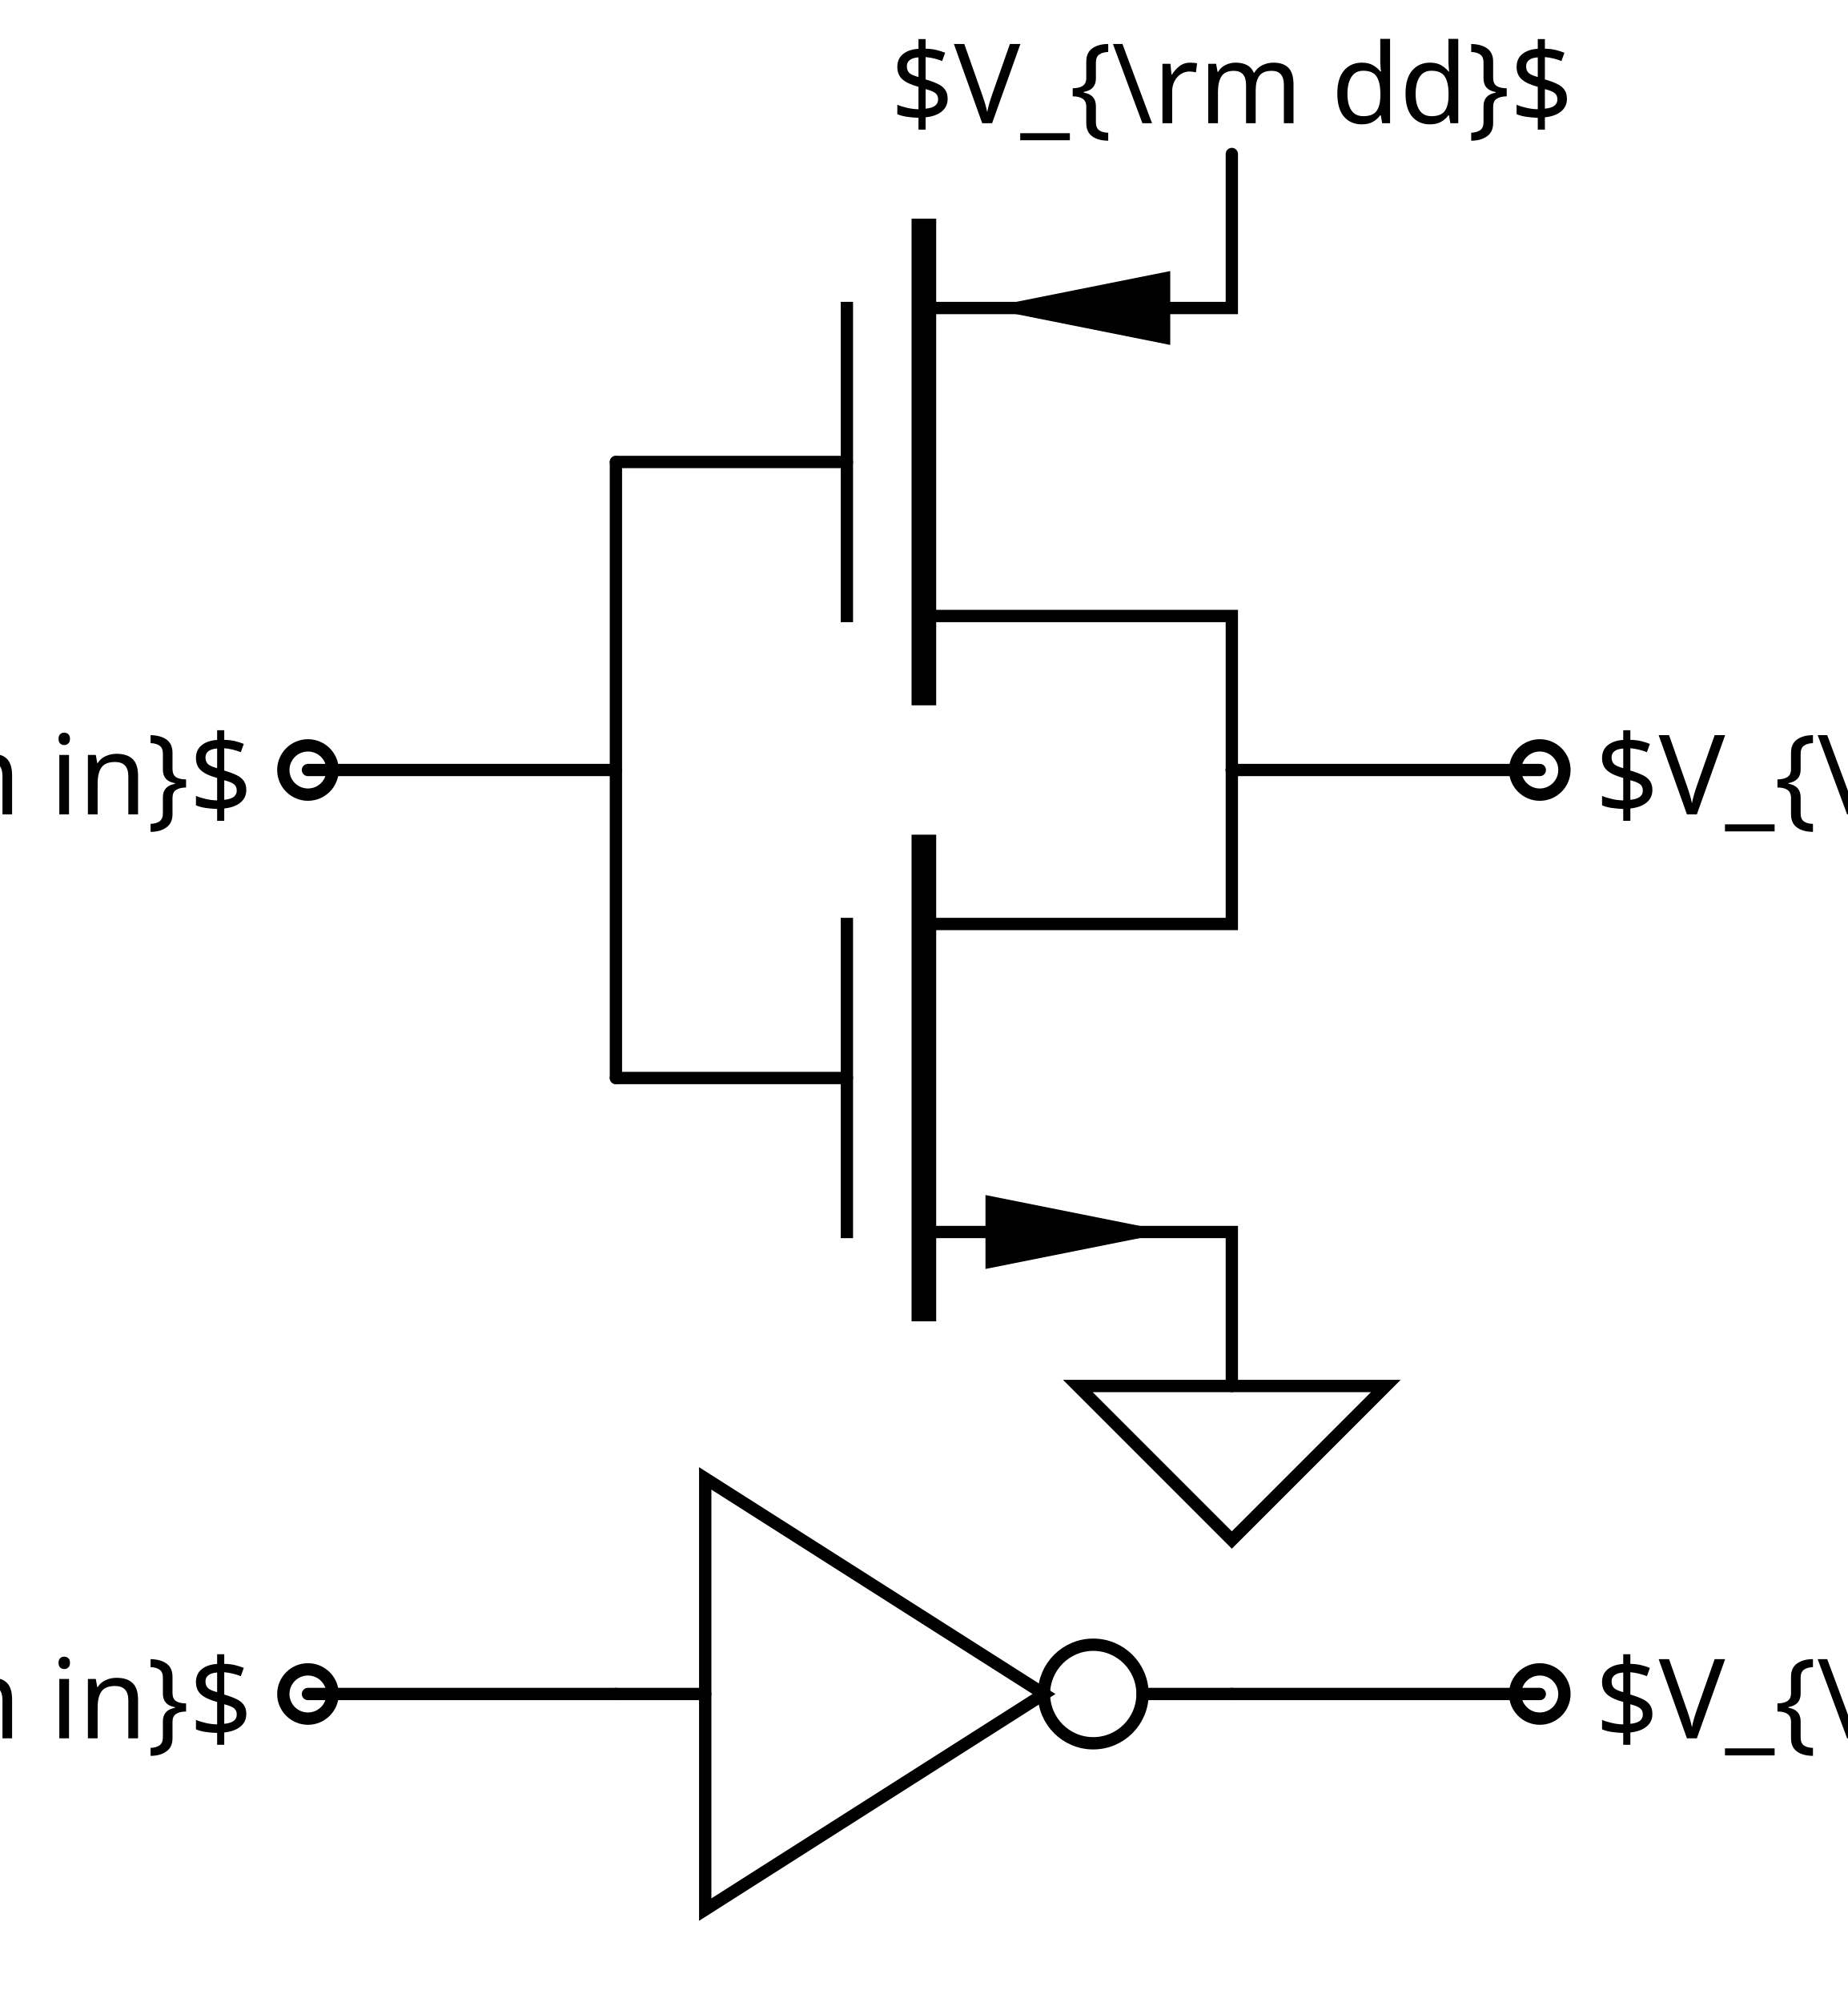
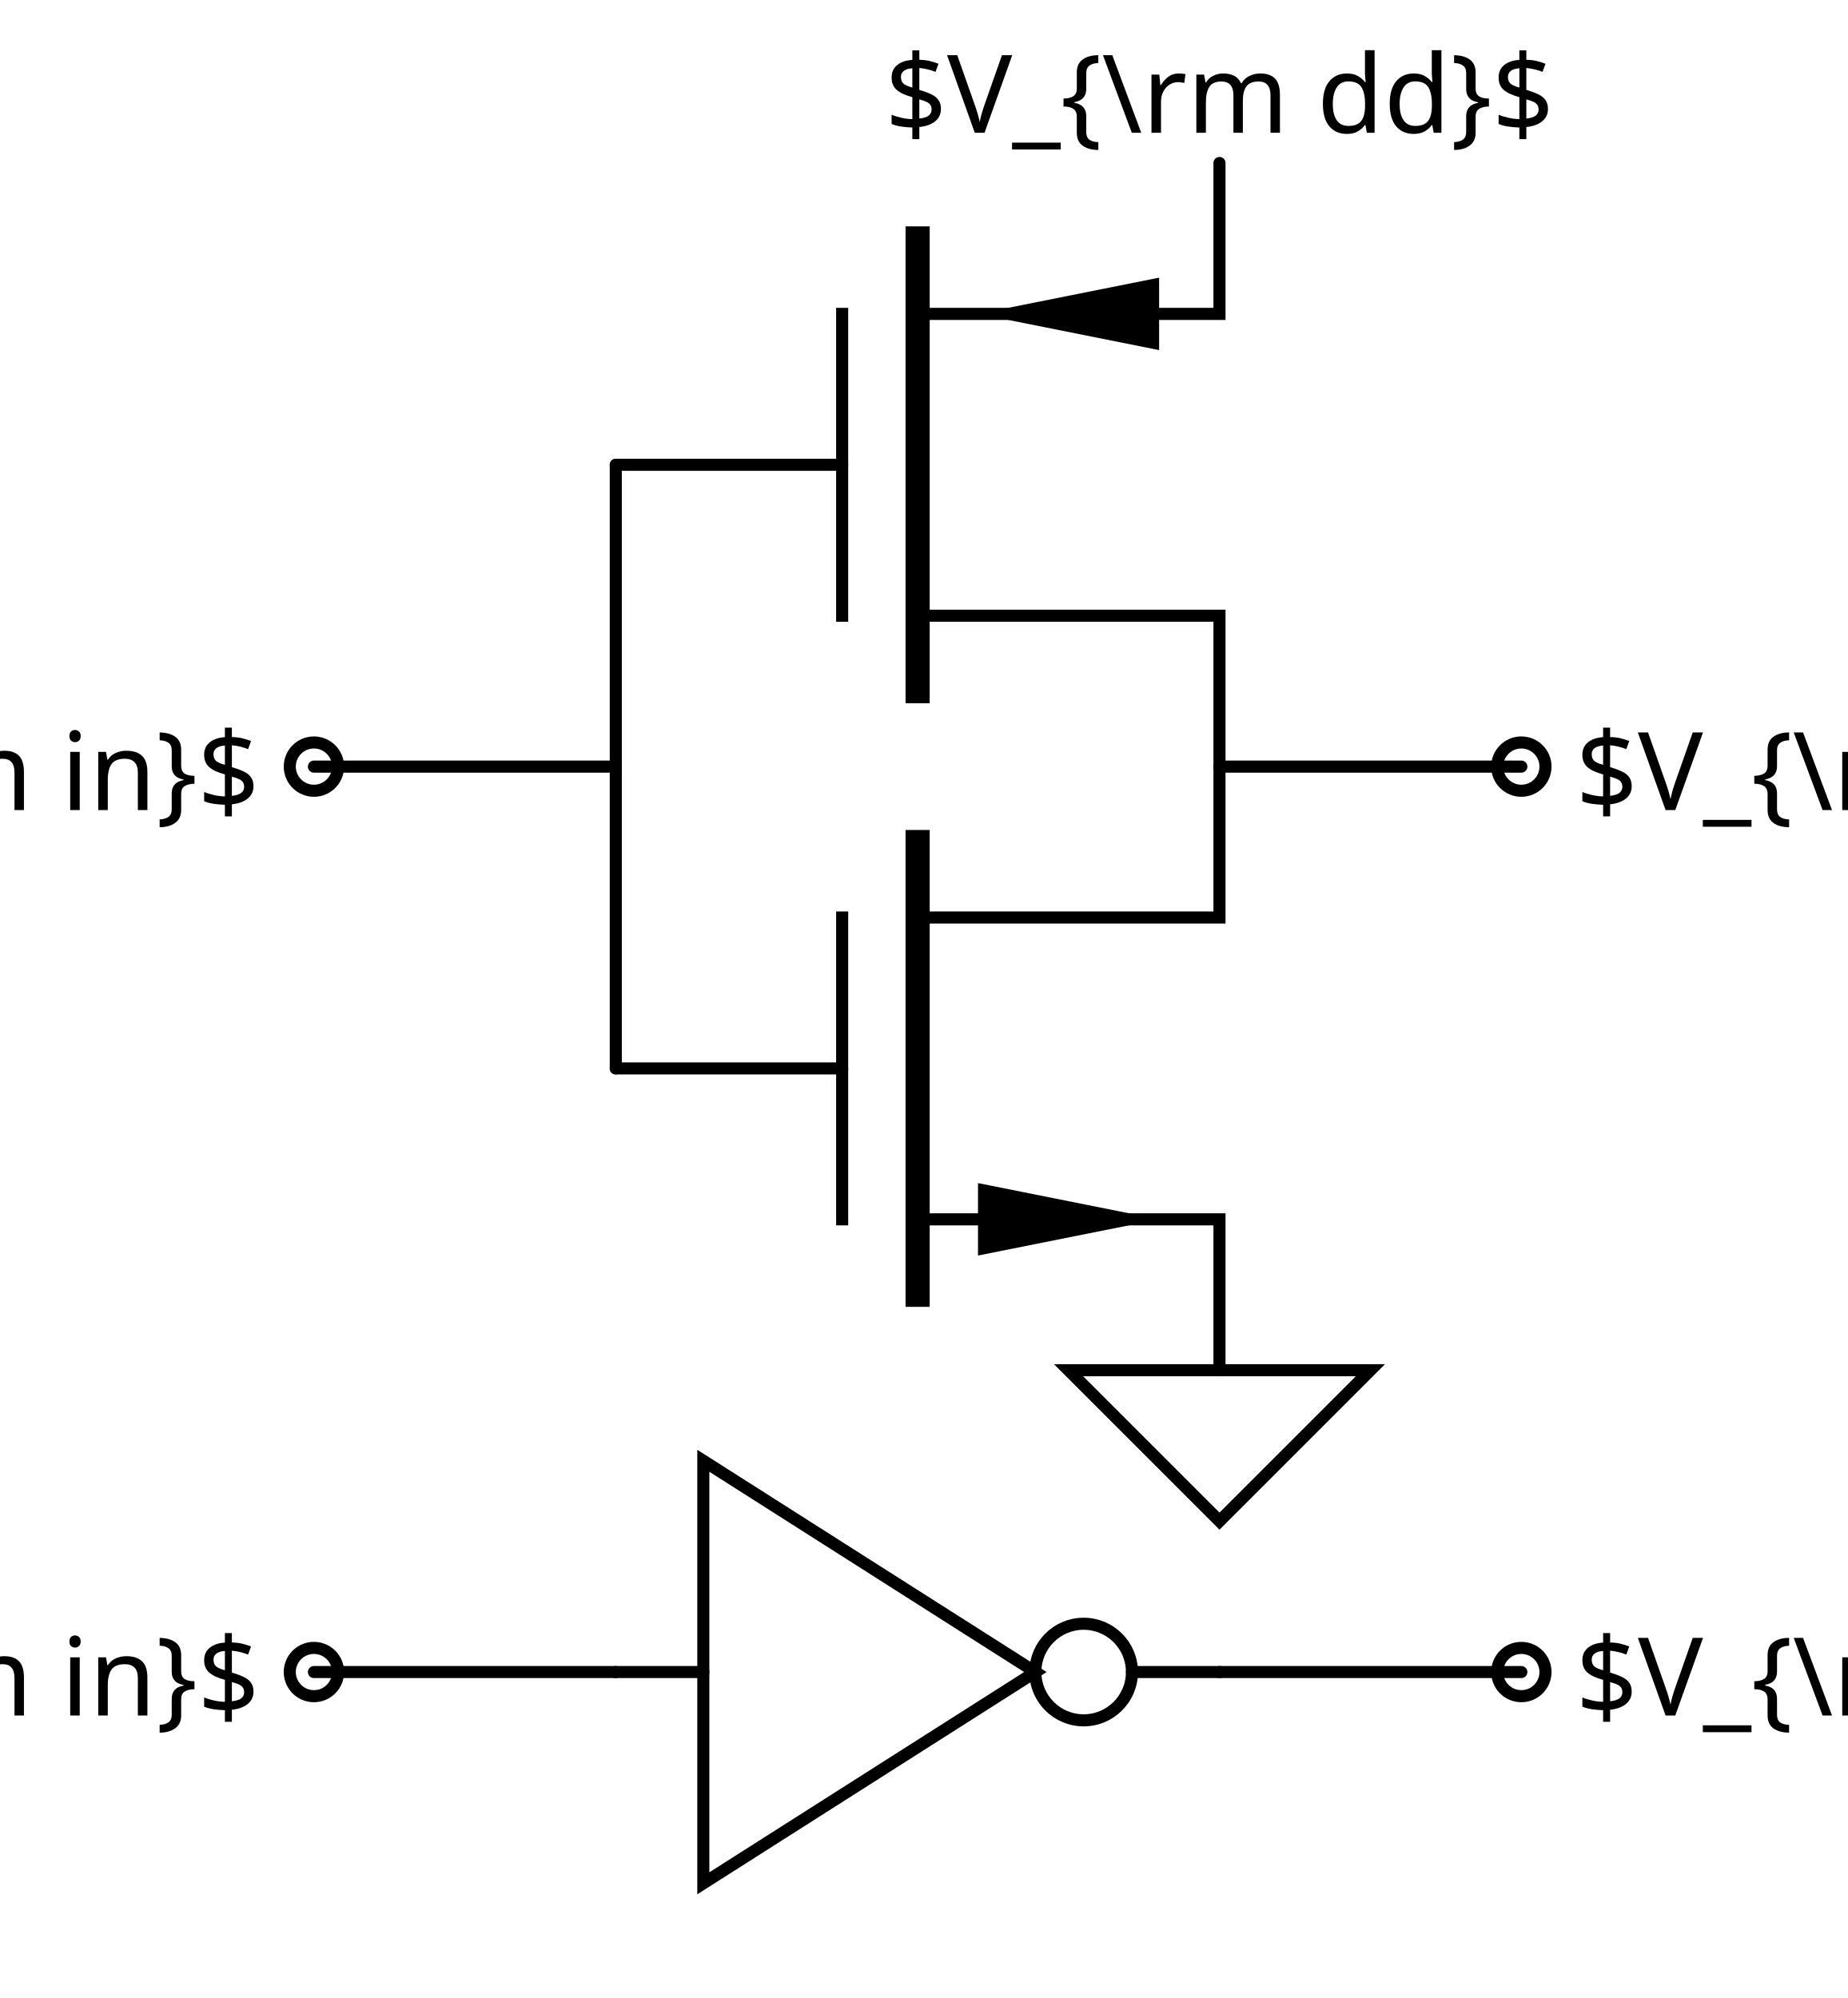
- <svg xmlns="http://www.w3.org/2000/svg" baseProfile="full" height="100%" version="1.1" viewBox="-50.0,0.0,300.0,325.0" width="100%">
+ <svg xmlns="http://www.w3.org/2000/svg" baseProfile="full" height="100%" version="1.1" viewBox="-52.0,-2.0,306.0,331.0" width="100%">
  <defs />
  <g id="symbol" transform="translate(0,125)">
    <rect fill="none" height="50" stroke="none" width="100" x="-50.0" y="-25.0" />
    <circle cx="0" cy="0" fill="none" r="4" stroke="black" stroke-width="2" />
  </g>
  <g id="text">
    <text fill="black" font-family="sans-serif" font-size="18" text-anchor="end" x="-9" y="132.2">$V_{\rm in}$</text>
  </g>
  <g id="symbol" transform="translate(100,75)">
    <rect fill="none" height="100" stroke="none" width="100" x="-50.0" y="-50.0" />
    <rect fill="none" height="92" stroke="none" width="8" x="46.0" y="-46.0" />
    <rect fill="none" height="8" stroke="none" width="92" x="-46.0" y="-4" />
    <polyline fill="none" points="50.0,-50.0 50.0,-25.0 0,-25.0 0,25.0 50.0,25.0 50.0,50.0" stroke="black" stroke-linecap="round" stroke-width="2" />
    <line fill="none" stroke="black" stroke-linecap="square" stroke-width="4" x1="0" x2="0" y1="-37.5" y2="37.5" />
    <line fill="none" stroke="black" stroke-linecap="square" stroke-width="2" x1="-12.5" x2="-12.5" y1="-25.0" y2="25.0" />
    <line fill="none" stroke="black" stroke-linecap="round" stroke-width="2" x1="-50.0" x2="-12.5" y1="0" y2="0" />
    <polygon fill="black" points="40.0,-31.0 10.0,-25.0 40.0,-19.0" stroke="none" />
  </g>
  <g id="text" />
  <g id="symbol" transform="translate(100,175)">
    <rect fill="none" height="100" stroke="none" width="100" x="-50.0" y="-50.0" />
    <rect fill="none" height="92" stroke="none" width="8" x="46.0" y="-46.0" />
    <rect fill="none" height="8" stroke="none" width="92" x="-46.0" y="-4" />
    <polyline fill="none" points="50.0,-50.0 50.0,-25.0 0,-25.0 0,25.0 50.0,25.0 50.0,50.0" stroke="black" stroke-linecap="round" stroke-width="2" />
    <line fill="none" stroke="black" stroke-linecap="square" stroke-width="4" x1="0" x2="0" y1="-37.5" y2="37.5" />
    <line fill="none" stroke="black" stroke-linecap="square" stroke-width="2" x1="-12.5" x2="-12.5" y1="-25.0" y2="25.0" />
    <line fill="none" stroke="black" stroke-linecap="round" stroke-width="2" x1="-50.0" x2="-12.5" y1="0" y2="0" />
    <polygon fill="black" points="10.0,19.0 40.0,25.0 10.0,31.0" stroke="none" />
  </g>
  <g id="text" />
  <g id="symbol" transform="translate(200,125)">
    <rect fill="none" height="50" stroke="none" width="100" x="-50.0" y="-25.0" />
    <circle cx="0" cy="0" fill="none" r="4" stroke="black" stroke-width="2" />
  </g>
  <g id="text">
    <text fill="black" font-family="sans-serif" font-size="18" text-anchor="start" x="209" y="132.2">$V_{\rm out}$</text>
  </g>
  <g id="symbol" transform="translate(150.0,25.0)">
    <rect fill="none" height="50" stroke="none" width="50" x="-25.0" y="-25.0" />
  </g>
  <g id="text">
    <text fill="black" font-family="sans-serif" font-size="18" text-anchor="middle" x="150.0" y="20.0">$V_{\rm dd}$</text>
  </g>
  <g id="symbol" transform="translate(150.0,225.0)">
    <rect fill="none" height="50" stroke="none" width="50" x="-25.0" y="-25.0" />
    <polyline fill="none" points="0,0 25.0,0 0,25.0 -25.0,0 0,0" stroke="black" stroke-linecap="round" stroke-width="2" />
  </g>
  <g id="text" />
  <g id="wire">
    <polyline fill="none" points="150.0,125.0 150.0,125.0" stroke="black" stroke-linecap="round" stroke-width="2" />
  </g>
  <g id="wire">
    <polyline fill="none" points="150,125 200,125" stroke="black" stroke-linecap="round" stroke-width="2" />
  </g>
  <g id="wire">
    <polyline fill="none" points="50,125 0,125" stroke="black" stroke-linecap="round" stroke-width="2" />
  </g>
  <g id="wire">
    <polyline fill="none" points="50.0,75 50.0,175" stroke="black" stroke-linecap="round" stroke-width="2" />
  </g>
  <g id="symbol" transform="translate(0,275)">
    <rect fill="none" height="50" stroke="none" width="100" x="-50.0" y="-25.0" />
    <circle cx="0" cy="0" fill="none" r="4" stroke="black" stroke-width="2" />
  </g>
  <g id="text">
    <text fill="black" font-family="sans-serif" font-size="18" text-anchor="end" x="-9" y="282.2">$V_{\rm in}$</text>
  </g>
  <g id="symbol" transform="translate(100,275)">
    <rect fill="none" height="100" stroke="none" width="100" x="-50.0" y="-50.0" />
    <polygon fill="none" points="19.5,0 -35.5,-35.0 -35.5,35.0" stroke="black" stroke-linecap="round" stroke-width="2" />
    <circle cx="27.5" cy="0" fill="none" r="8" stroke="black" stroke-width="2" />
    <line stroke="black" stroke-linecap="round" stroke-width="2" x1="-50.0" x2="-35.5" y1="0" y2="0" />
    <line stroke="black" stroke-linecap="round" stroke-width="2" x1="50.0" x2="35.5" y1="0" y2="0" />
  </g>
  <g id="text" />
  <g id="symbol" transform="translate(200,275)">
    <rect fill="none" height="50" stroke="none" width="100" x="-50.0" y="-25.0" />
    <circle cx="0" cy="0" fill="none" r="4" stroke="black" stroke-width="2" />
  </g>
  <g id="text">
    <text fill="black" font-family="sans-serif" font-size="18" text-anchor="start" x="209" y="282.2">$V_{\rm out}$</text>
  </g>
  <g id="wire">
    <polyline fill="none" points="150.0,275 200,275" stroke="black" stroke-linecap="round" stroke-width="2" />
  </g>
  <g id="wire">
    <polyline fill="none" points="50.0,275 0,275" stroke="black" stroke-linecap="round" stroke-width="2" />
  </g>
</svg>
